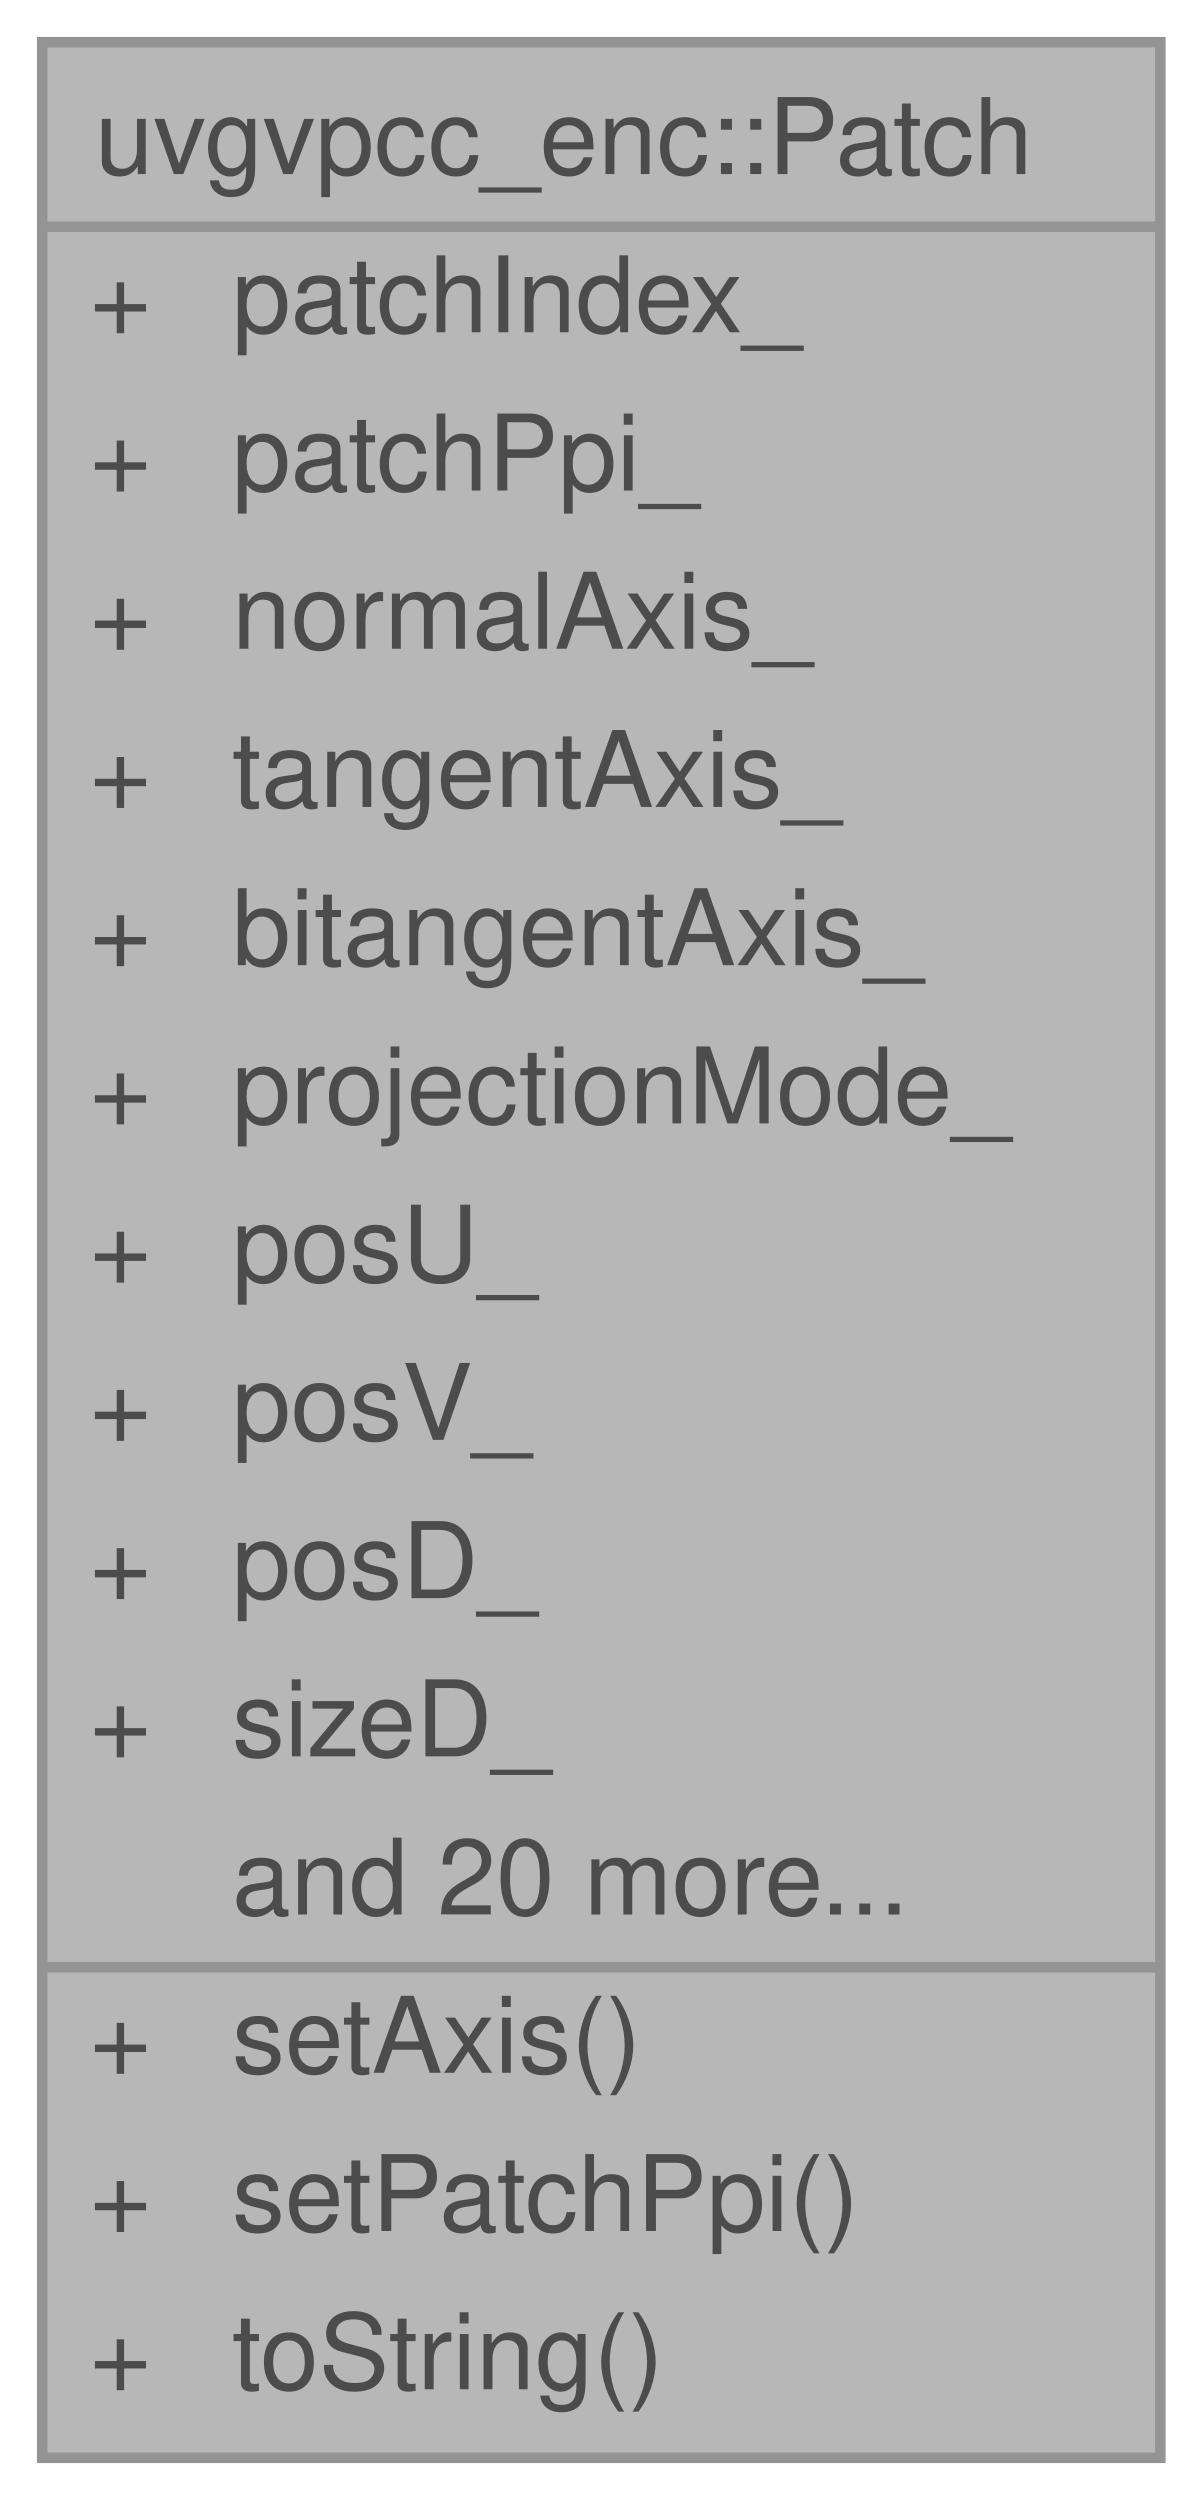
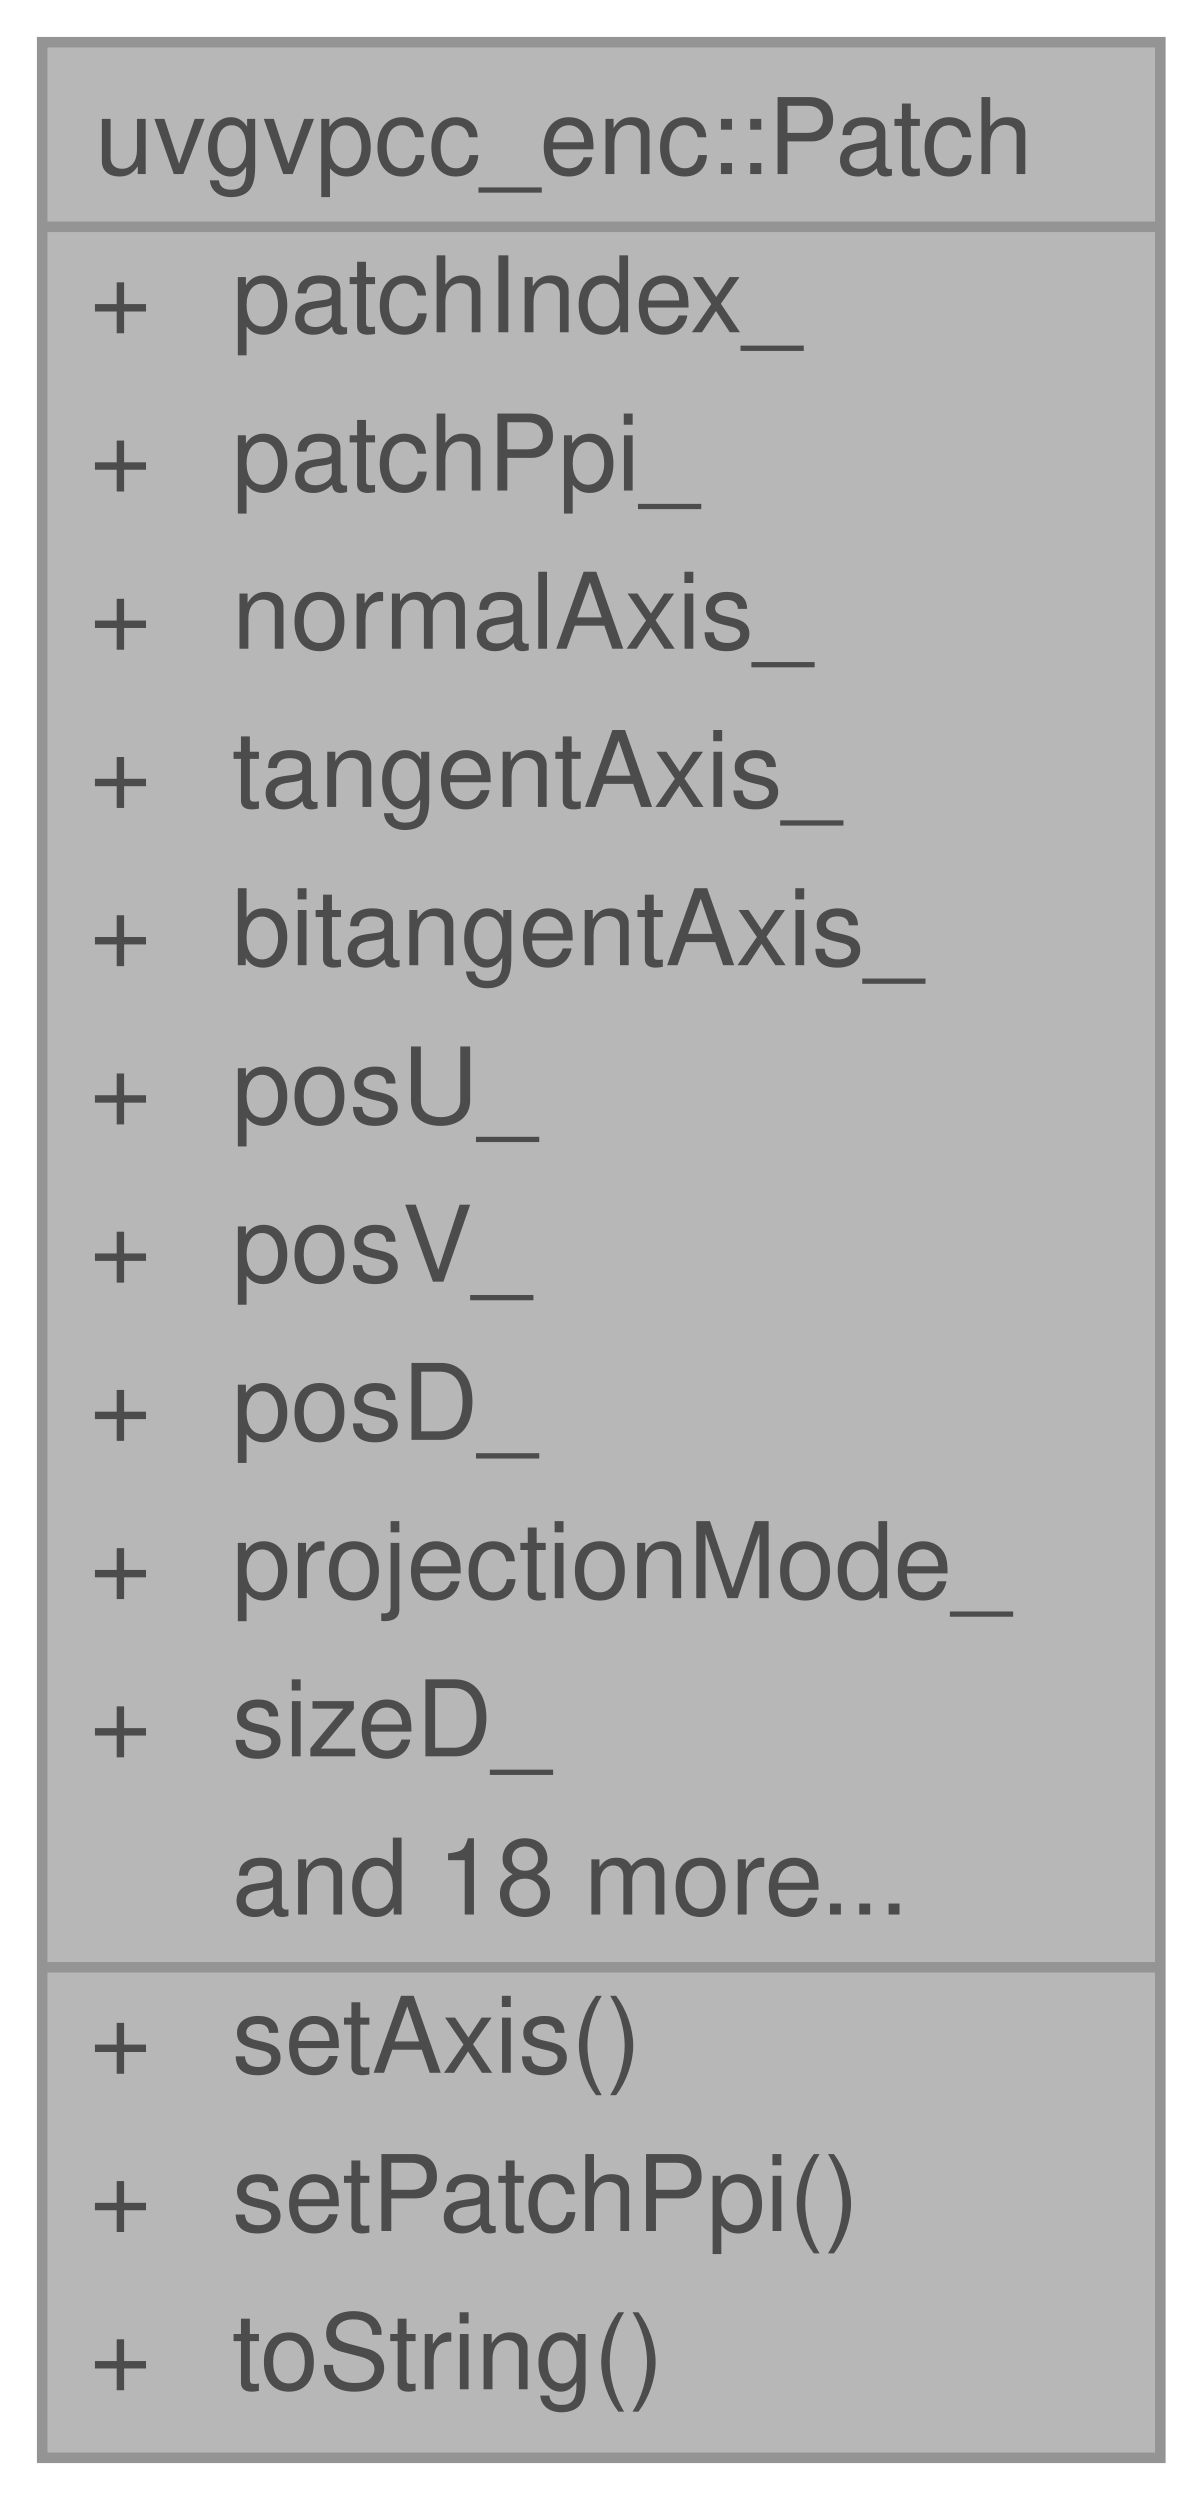
<svg xmlns="http://www.w3.org/2000/svg" xmlns:xlink="http://www.w3.org/1999/xlink" width="114pt" height="237pt" viewBox="0.00 0.00 114.00 237.00">
  <svg id="main" version="1.1" xml:space="preserve">
    <style type="text/css">
.node, .edge {opacity: 0.7;}
.node.selected, .edge.selected {opacity: 1;}
.edge:hover path { stroke: red; }
.edge:hover polygon { stroke: red; fill: red; }
</style>
    <svg id="graph" class="graph">
      <g id="graph0" class="graph" transform="scale(1 1) rotate(0) translate(4 233)">
        <g id="Node000001" class="node">
          <g id="a_Node000001">
            <a xlink:title=" ">
              <polygon fill="#999999" stroke="transparent" points="106,-229 0,-229 0,0 106,0 106,-229" />
              <text text-anchor="start" x="5" y="-216.5" font-family="Helvetica,sans-Serif" font-size="10.00">uvgvpcc_enc::Patch</text>
              <text text-anchor="start" x="4.5" y="-201.5" font-family="Helvetica,sans-Serif" font-size="10.00">+</text>
              <text text-anchor="start" x="18" y="-201.5" font-family="Helvetica,sans-Serif" font-size="10.00">patchIndex_</text>
              <text text-anchor="start" x="4.5" y="-186.5" font-family="Helvetica,sans-Serif" font-size="10.00">+</text>
              <text text-anchor="start" x="18" y="-186.5" font-family="Helvetica,sans-Serif" font-size="10.00">patchPpi_</text>
              <text text-anchor="start" x="4.5" y="-171.5" font-family="Helvetica,sans-Serif" font-size="10.00">+</text>
              <text text-anchor="start" x="18" y="-171.5" font-family="Helvetica,sans-Serif" font-size="10.00">normalAxis_</text>
              <text text-anchor="start" x="4.5" y="-156.5" font-family="Helvetica,sans-Serif" font-size="10.00">+</text>
              <text text-anchor="start" x="18" y="-156.5" font-family="Helvetica,sans-Serif" font-size="10.00">tangentAxis_</text>
              <text text-anchor="start" x="4.5" y="-141.5" font-family="Helvetica,sans-Serif" font-size="10.00">+</text>
              <text text-anchor="start" x="18" y="-141.5" font-family="Helvetica,sans-Serif" font-size="10.00">bitangentAxis_</text>
              <text text-anchor="start" x="4.5" y="-126.5" font-family="Helvetica,sans-Serif" font-size="10.00">+</text>
-               <text text-anchor="start" x="18" y="-126.5" font-family="Helvetica,sans-Serif" font-size="10.00">projectionMode_</text>
+               <text text-anchor="start" x="18" y="-126.5" font-family="Helvetica,sans-Serif" font-size="10.00">posU_</text>
              <text text-anchor="start" x="4.5" y="-111.5" font-family="Helvetica,sans-Serif" font-size="10.00">+</text>
-               <text text-anchor="start" x="18" y="-111.5" font-family="Helvetica,sans-Serif" font-size="10.00">posU_</text>
+               <text text-anchor="start" x="18" y="-111.5" font-family="Helvetica,sans-Serif" font-size="10.00">posV_</text>
              <text text-anchor="start" x="4.5" y="-96.5" font-family="Helvetica,sans-Serif" font-size="10.00">+</text>
-               <text text-anchor="start" x="18" y="-96.5" font-family="Helvetica,sans-Serif" font-size="10.00">posV_</text>
+               <text text-anchor="start" x="18" y="-96.5" font-family="Helvetica,sans-Serif" font-size="10.00">posD_</text>
              <text text-anchor="start" x="4.5" y="-81.5" font-family="Helvetica,sans-Serif" font-size="10.00">+</text>
-               <text text-anchor="start" x="18" y="-81.5" font-family="Helvetica,sans-Serif" font-size="10.00">posD_</text>
+               <text text-anchor="start" x="18" y="-81.5" font-family="Helvetica,sans-Serif" font-size="10.00">projectionMode_</text>
              <text text-anchor="start" x="4.5" y="-66.5" font-family="Helvetica,sans-Serif" font-size="10.00">+</text>
              <text text-anchor="start" x="18" y="-66.5" font-family="Helvetica,sans-Serif" font-size="10.00">sizeD_</text>
-               <text text-anchor="start" x="18" y="-51.5" font-family="Helvetica,sans-Serif" font-size="10.00">and 20 more...</text>
+               <text text-anchor="start" x="18" y="-51.5" font-family="Helvetica,sans-Serif" font-size="10.00">and 18 more...</text>
              <text text-anchor="start" x="4.5" y="-36.5" font-family="Helvetica,sans-Serif" font-size="10.00">+</text>
              <text text-anchor="start" x="18" y="-36.5" font-family="Helvetica,sans-Serif" font-size="10.00">setAxis()</text>
              <text text-anchor="start" x="4.5" y="-21.5" font-family="Helvetica,sans-Serif" font-size="10.00">+</text>
              <text text-anchor="start" x="18" y="-21.5" font-family="Helvetica,sans-Serif" font-size="10.00">setPatchPpi()</text>
              <text text-anchor="start" x="4.5" y="-6.5" font-family="Helvetica,sans-Serif" font-size="10.00">+</text>
              <text text-anchor="start" x="18" y="-6.5" font-family="Helvetica,sans-Serif" font-size="10.00">toString()</text>
              <polygon fill="#666666" stroke="#666666" points="0,-211.5 0,-211.5 106,-211.5 106,-211.5 0,-211.5" />
              <polygon fill="#666666" stroke="#666666" points="0,-46.5 0,-46.5 16,-46.5 16,-46.5 0,-46.5" />
              <polygon fill="#666666" stroke="#666666" points="16,-46.5 16,-46.5 106,-46.5 106,-46.5 16,-46.5" />
              <polygon fill="none" stroke="#666666" points="0,0 0,-229 106,-229 106,0 0,0" />
            </a>
          </g>
        </g>
      </g>
    </svg>
  </svg>
  <style type="text/css">

[data-mouse-over-selected='false'] { opacity: 0.7; }
[data-mouse-over-selected='true']  { opacity: 1.0; }

</style>
</svg>
